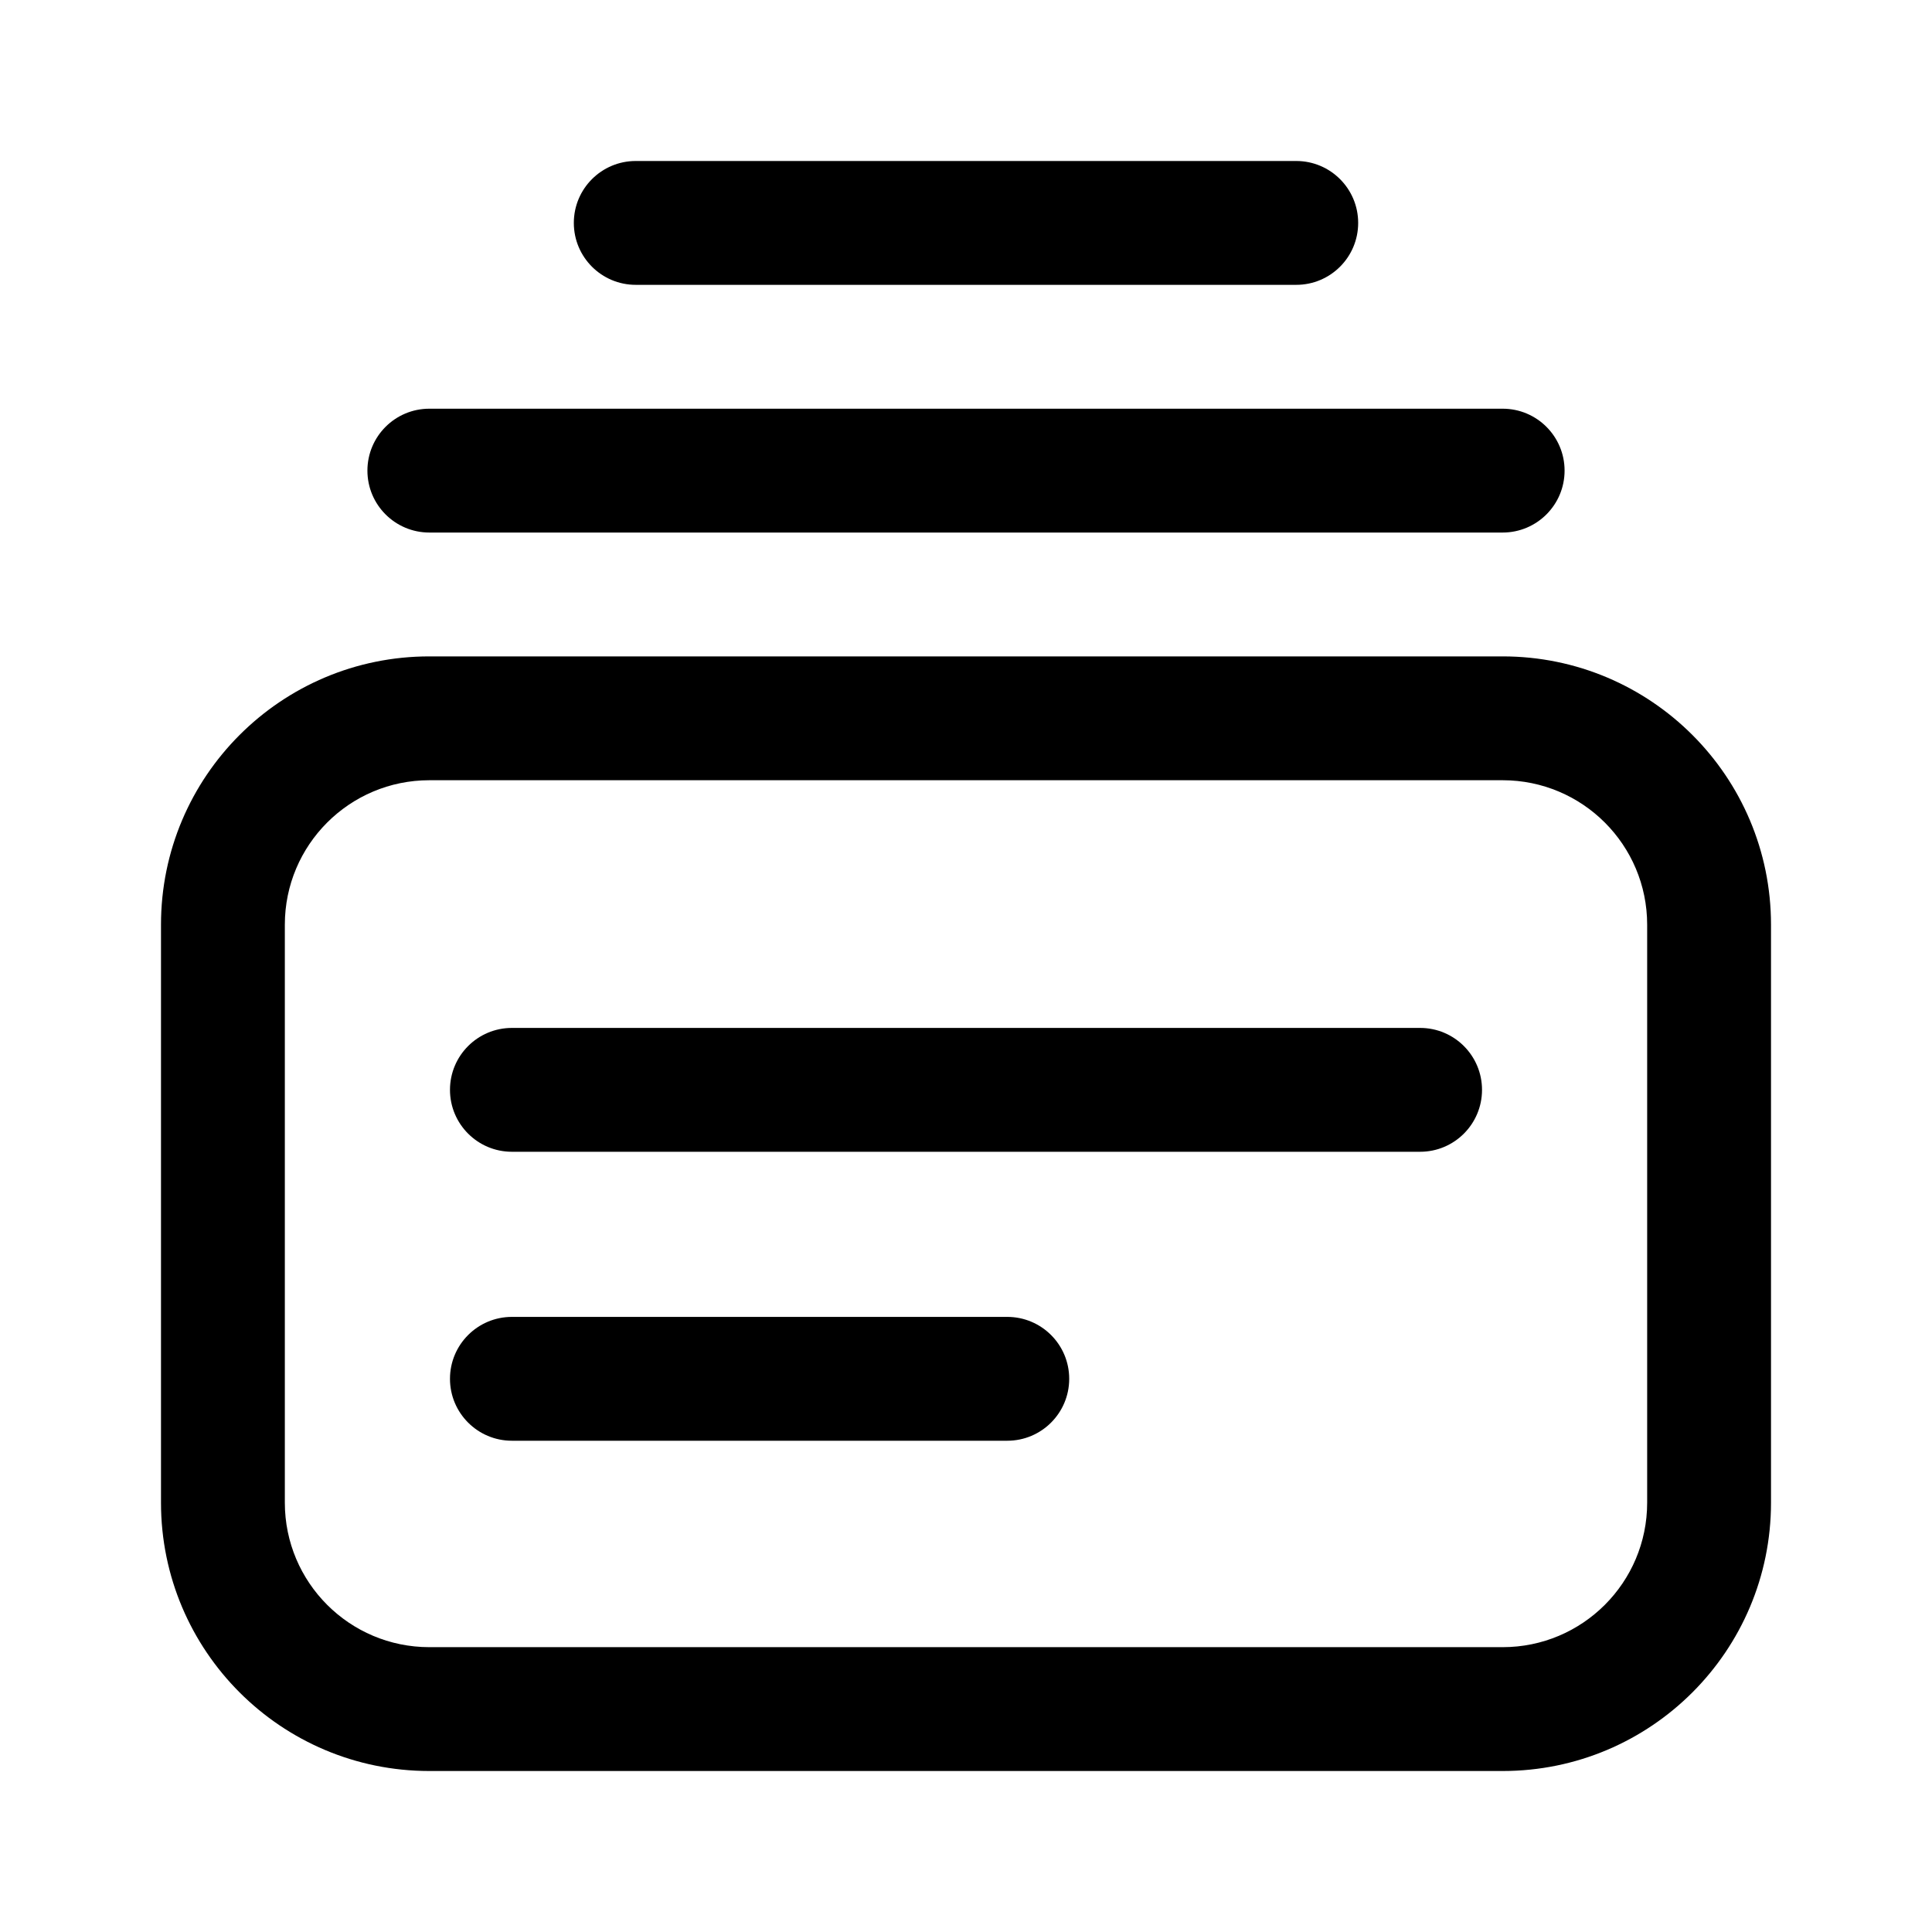
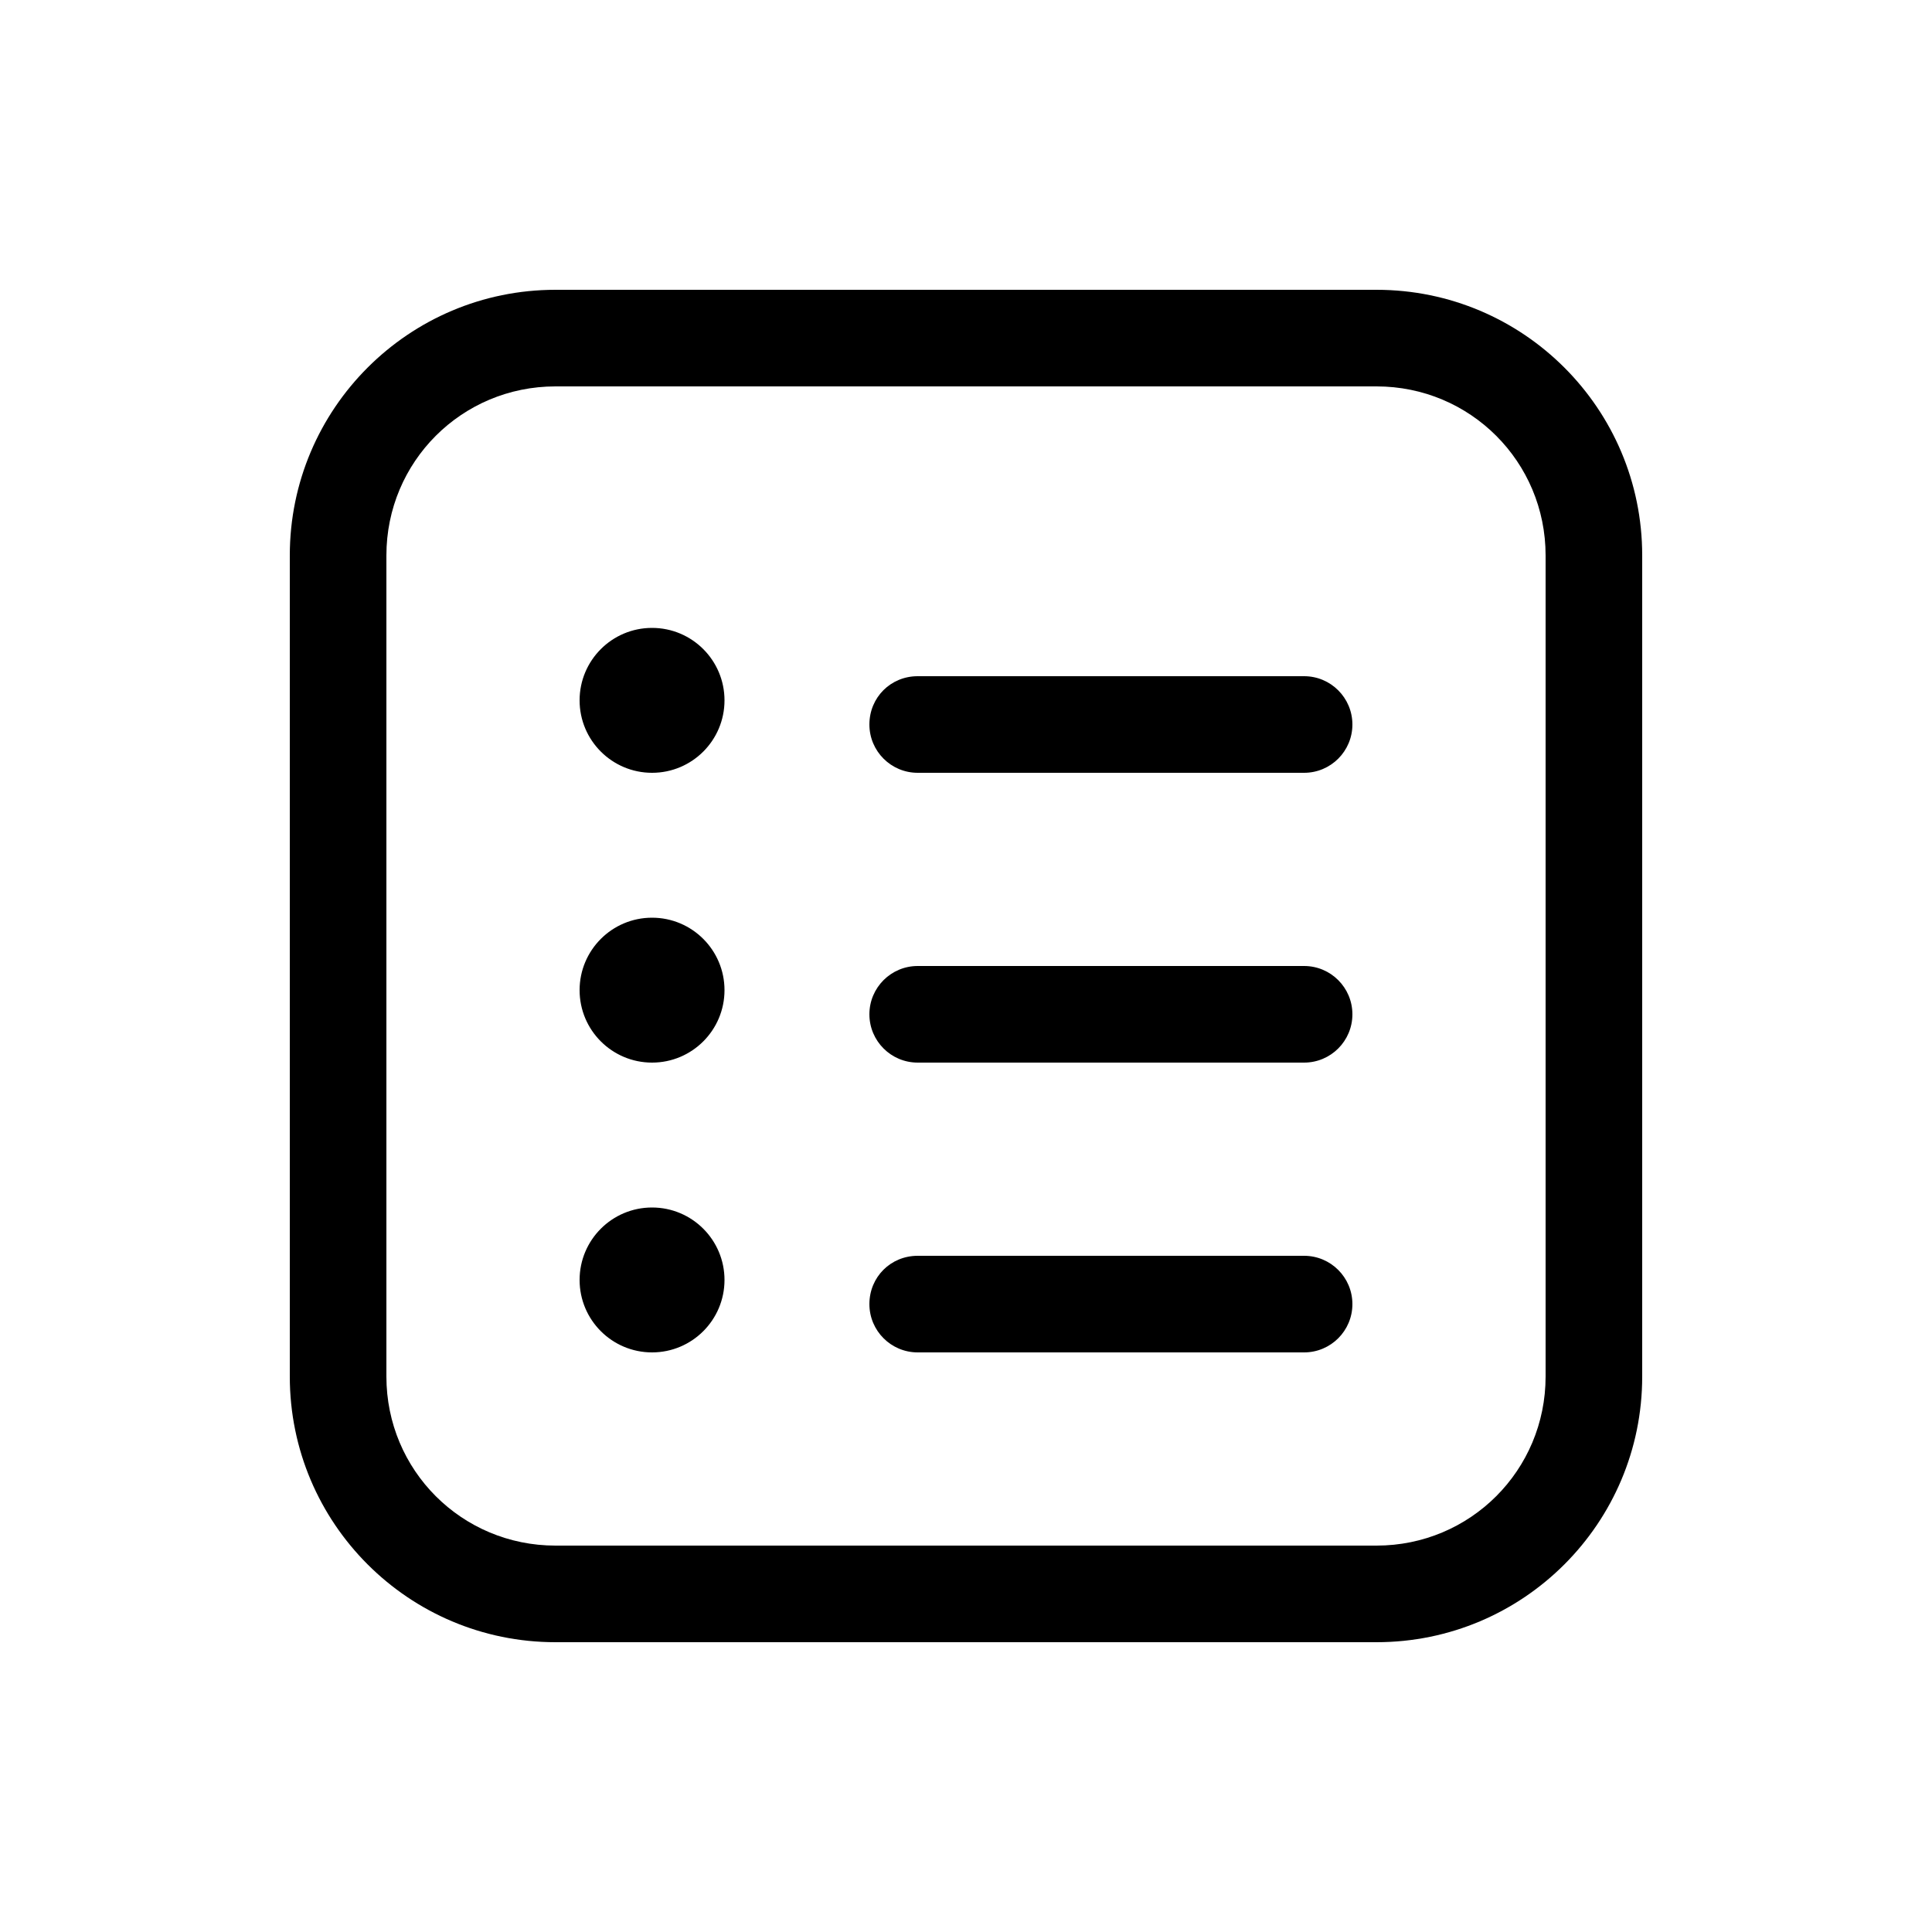
<svg xmlns="http://www.w3.org/2000/svg" viewBox="0 0 1024 1024">
-   <path d="M227.56 347.9H796.44C874.99 347.9 938.67 411.57 938.67 490.12V796.44C938.67 874.99 874.99 938.67 796.44 938.67H227.56C149.01 938.67 85.33 874.99 85.33 796.44V490.12C85.33 411.57 149.01 347.9 227.56 347.9ZM227.56 413.54C185.26 413.54 150.97 447.83 150.97 490.12V796.44C150.97 838.74 185.26 873.03 227.56 873.03H796.44C838.74 873.03 873.03 838.74 873.03 796.44V490.12C873.03 447.83 838.74 413.54 796.44 413.54ZM227.56 216.62H796.44C814.57 216.62 829.26 231.31 829.26 249.44C829.26 267.56 814.57 282.26 796.44 282.26H227.56C209.43 282.26 194.74 267.56 194.74 249.44C194.74 231.31 209.43 216.62 227.56 216.62ZM271.32 544.82H752.68C770.81 544.82 785.5 559.51 785.5 577.64C785.5 595.77 770.81 610.46 752.68 610.46H271.32C253.19 610.46 238.5 595.77 238.5 577.64C238.5 559.51 253.19 544.82 271.32 544.82ZM336.96 85.33H687.04C705.17 85.33 719.86 100.03 719.86 118.15C719.86 136.28 705.17 150.97 687.04 150.97H336.96C318.83 150.97 304.14 136.28 304.14 118.15C304.14 100.03 318.83 85.33 336.96 85.33ZM271.32 697.98H533.88C552.01 697.98 566.7 712.68 566.7 730.8C566.7 748.93 552.01 763.62 533.88 763.62H271.32C253.19 763.62 238.5 748.93 238.5 730.8C238.5 712.68 253.19 697.98 271.32 697.98Z" />
+   <path d="M294.4 153.6H729.6C807.36 153.6 870.4 216.64 870.4 294.4V729.6C870.4 807.36 807.36 870.4 729.6 870.4H294.4C216.64 870.4 153.6 807.36 153.6 729.6V294.4C153.6 216.64 216.64 153.6 294.4 153.6ZM204.8 294.4V729.6C204.8 779.26 244.74 819.2 294.4 819.2H729.6C779.26 819.2 819.2 779.26 819.2 729.6V294.4C819.2 244.74 779.26 204.8 729.6 204.8H294.4C244.74 204.8 204.8 244.74 204.8 294.4ZM460.8 384C460.8 369.66 472.06 358.4 486.4 358.4H691.2C705.34 358.4 716.8 369.86 716.8 384C716.8 398.14 705.34 409.6 691.2 409.6H486.4C472.26 409.6 460.8 398.14 460.8 384ZM460.8 691.2C460.8 676.86 472.06 665.6 486.4 665.6H691.2C705.34 665.6 716.8 677.06 716.8 691.2C716.8 705.34 705.34 716.8 691.2 716.8H486.4C472.26 716.8 460.8 705.34 460.8 691.2ZM486.4 512H691.2C705.34 512 716.8 523.46 716.8 537.6C716.8 551.74 705.34 563.2 691.2 563.2H486.4C472.26 563.2 460.8 551.74 460.8 537.6C460.8 523.46 472.26 512 486.4 512ZM345.6 409.6C324.39 409.6 307.2 392.41 307.2 371.2C307.2 349.99 324.39 332.8 345.6 332.8C366.81 332.8 384 349.99 384 371.2C384 392.41 366.81 409.6 345.6 409.6ZM384 524.8C384 546.01 366.81 563.2 345.6 563.2C324.39 563.2 307.2 546.01 307.2 524.8C307.2 503.59 324.39 486.4 345.6 486.4C366.81 486.4 384 503.59 384 524.8ZM345.6 716.8C324.39 716.8 307.2 699.61 307.2 678.4C307.2 657.19 324.39 640 345.6 640C366.81 640 384 657.19 384 678.4C384 699.61 366.81 716.8 345.6 716.8Z" />
</svg>
